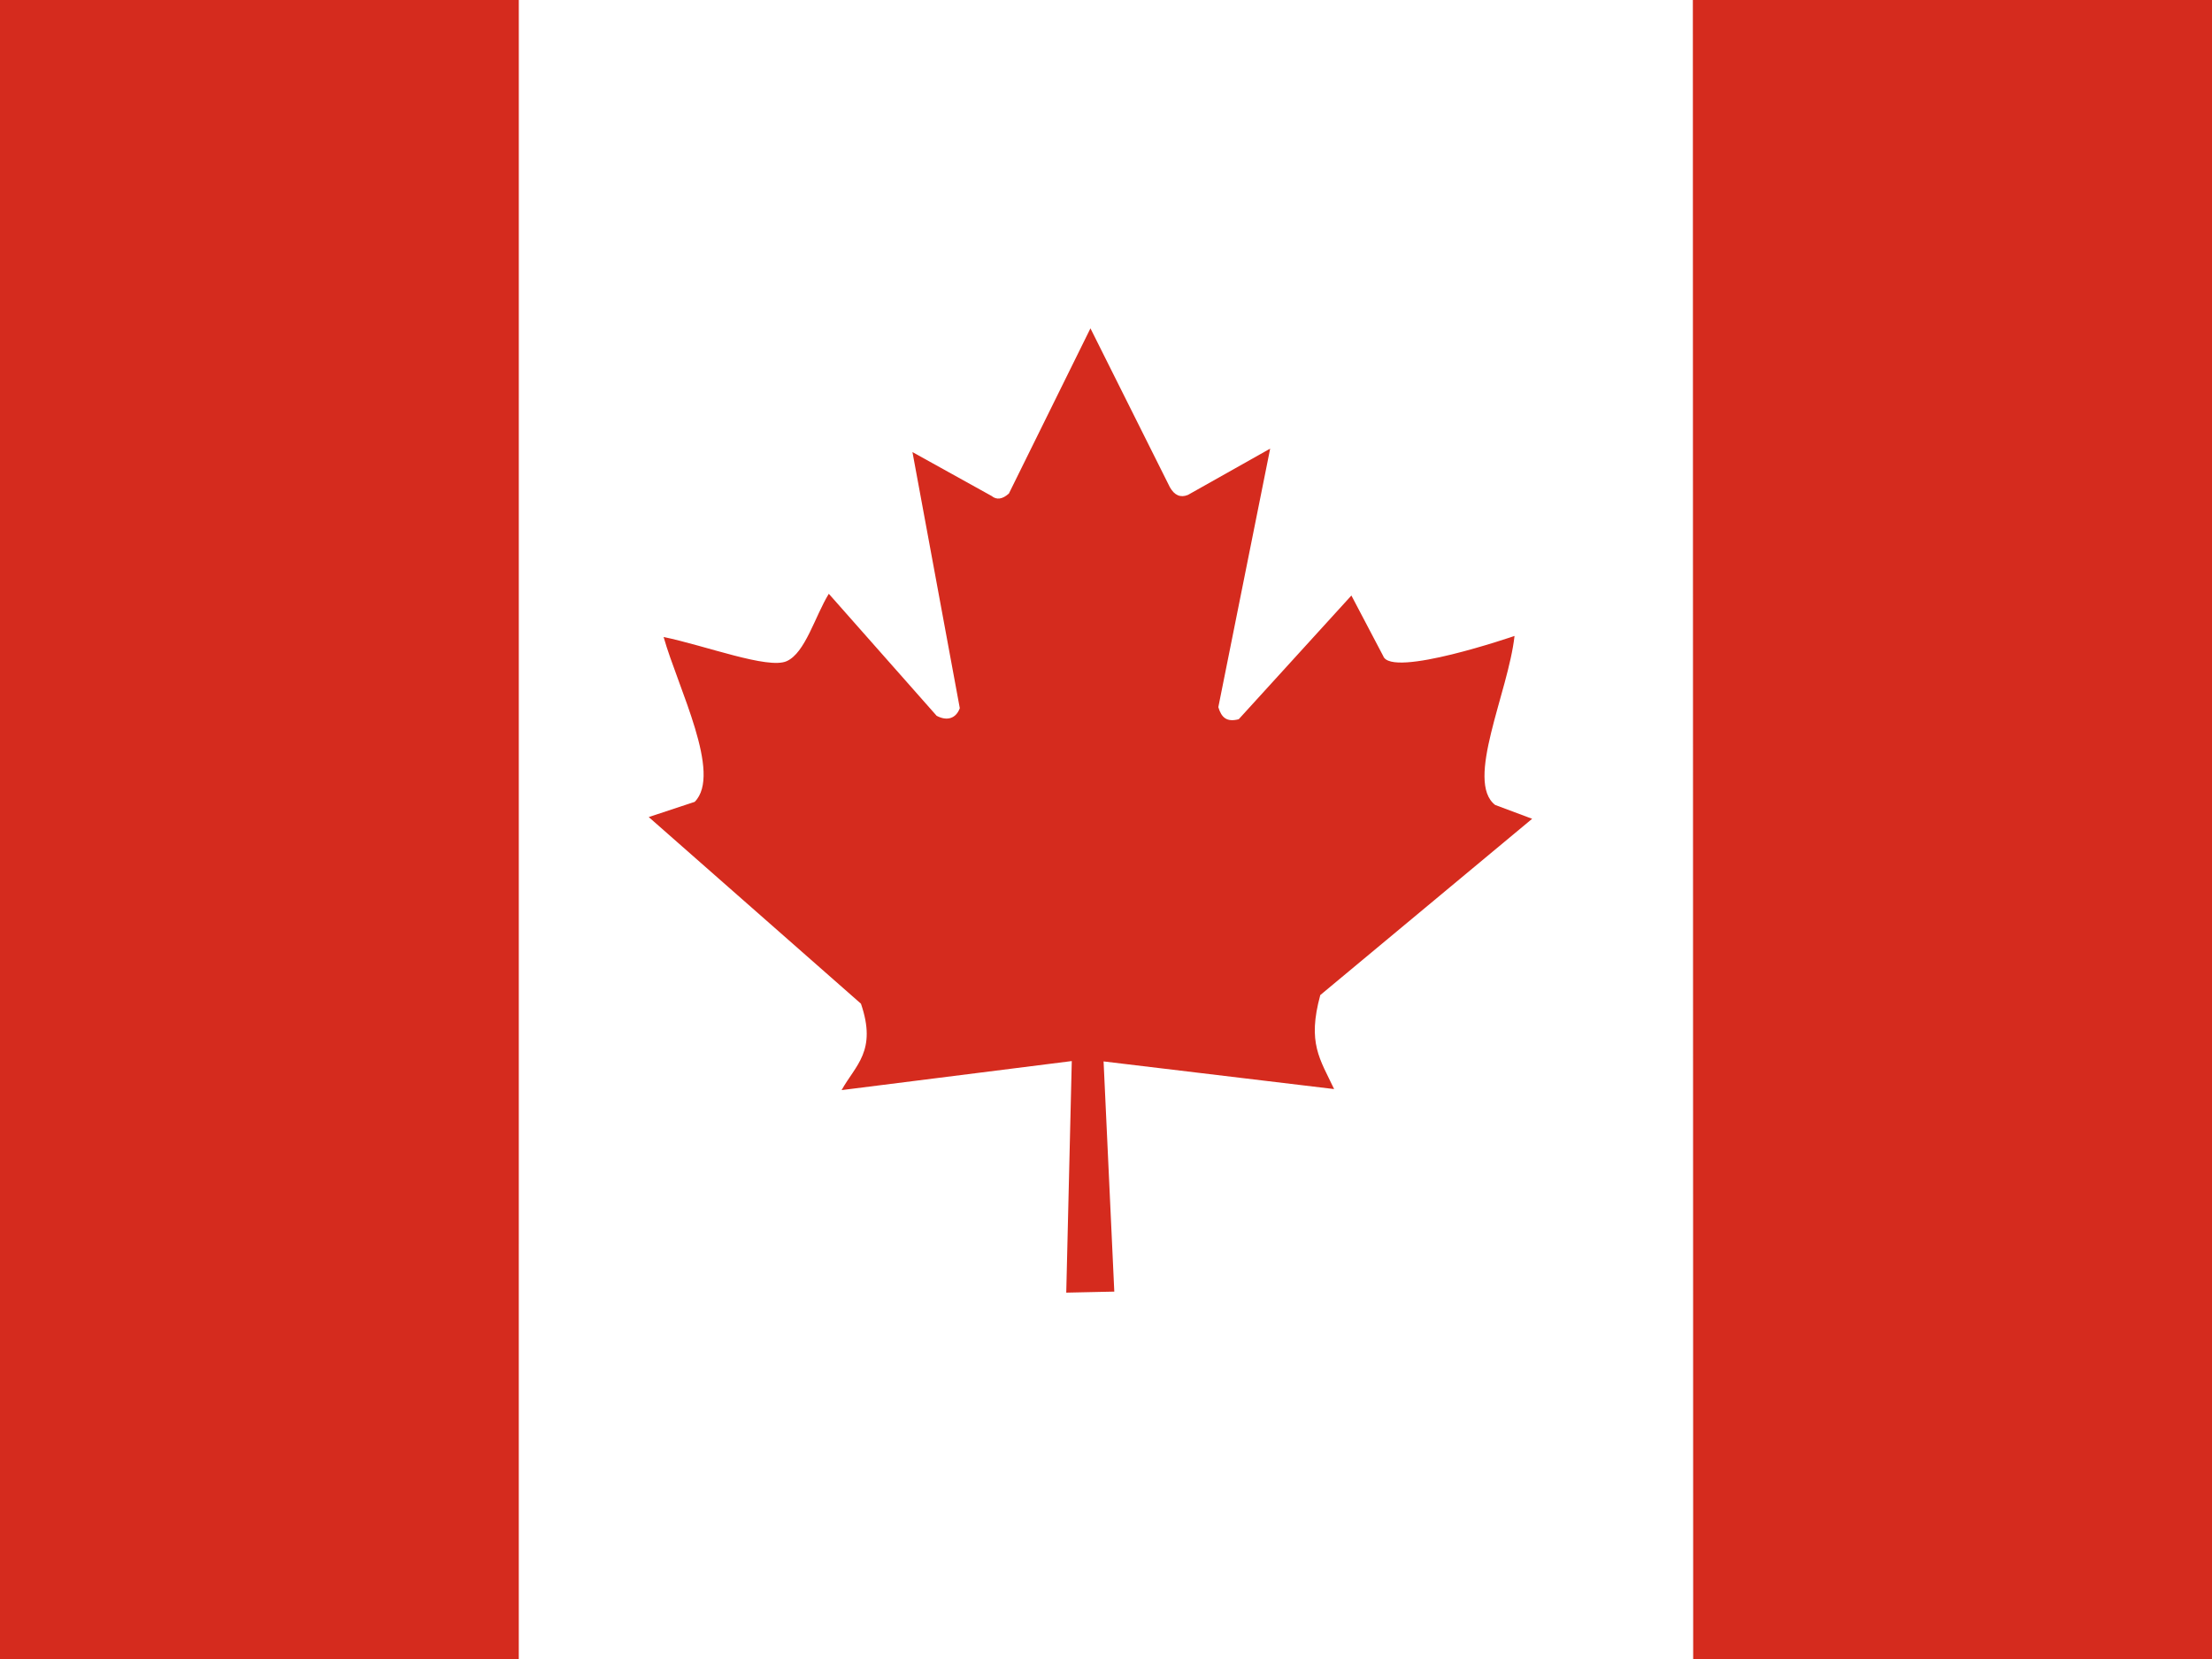
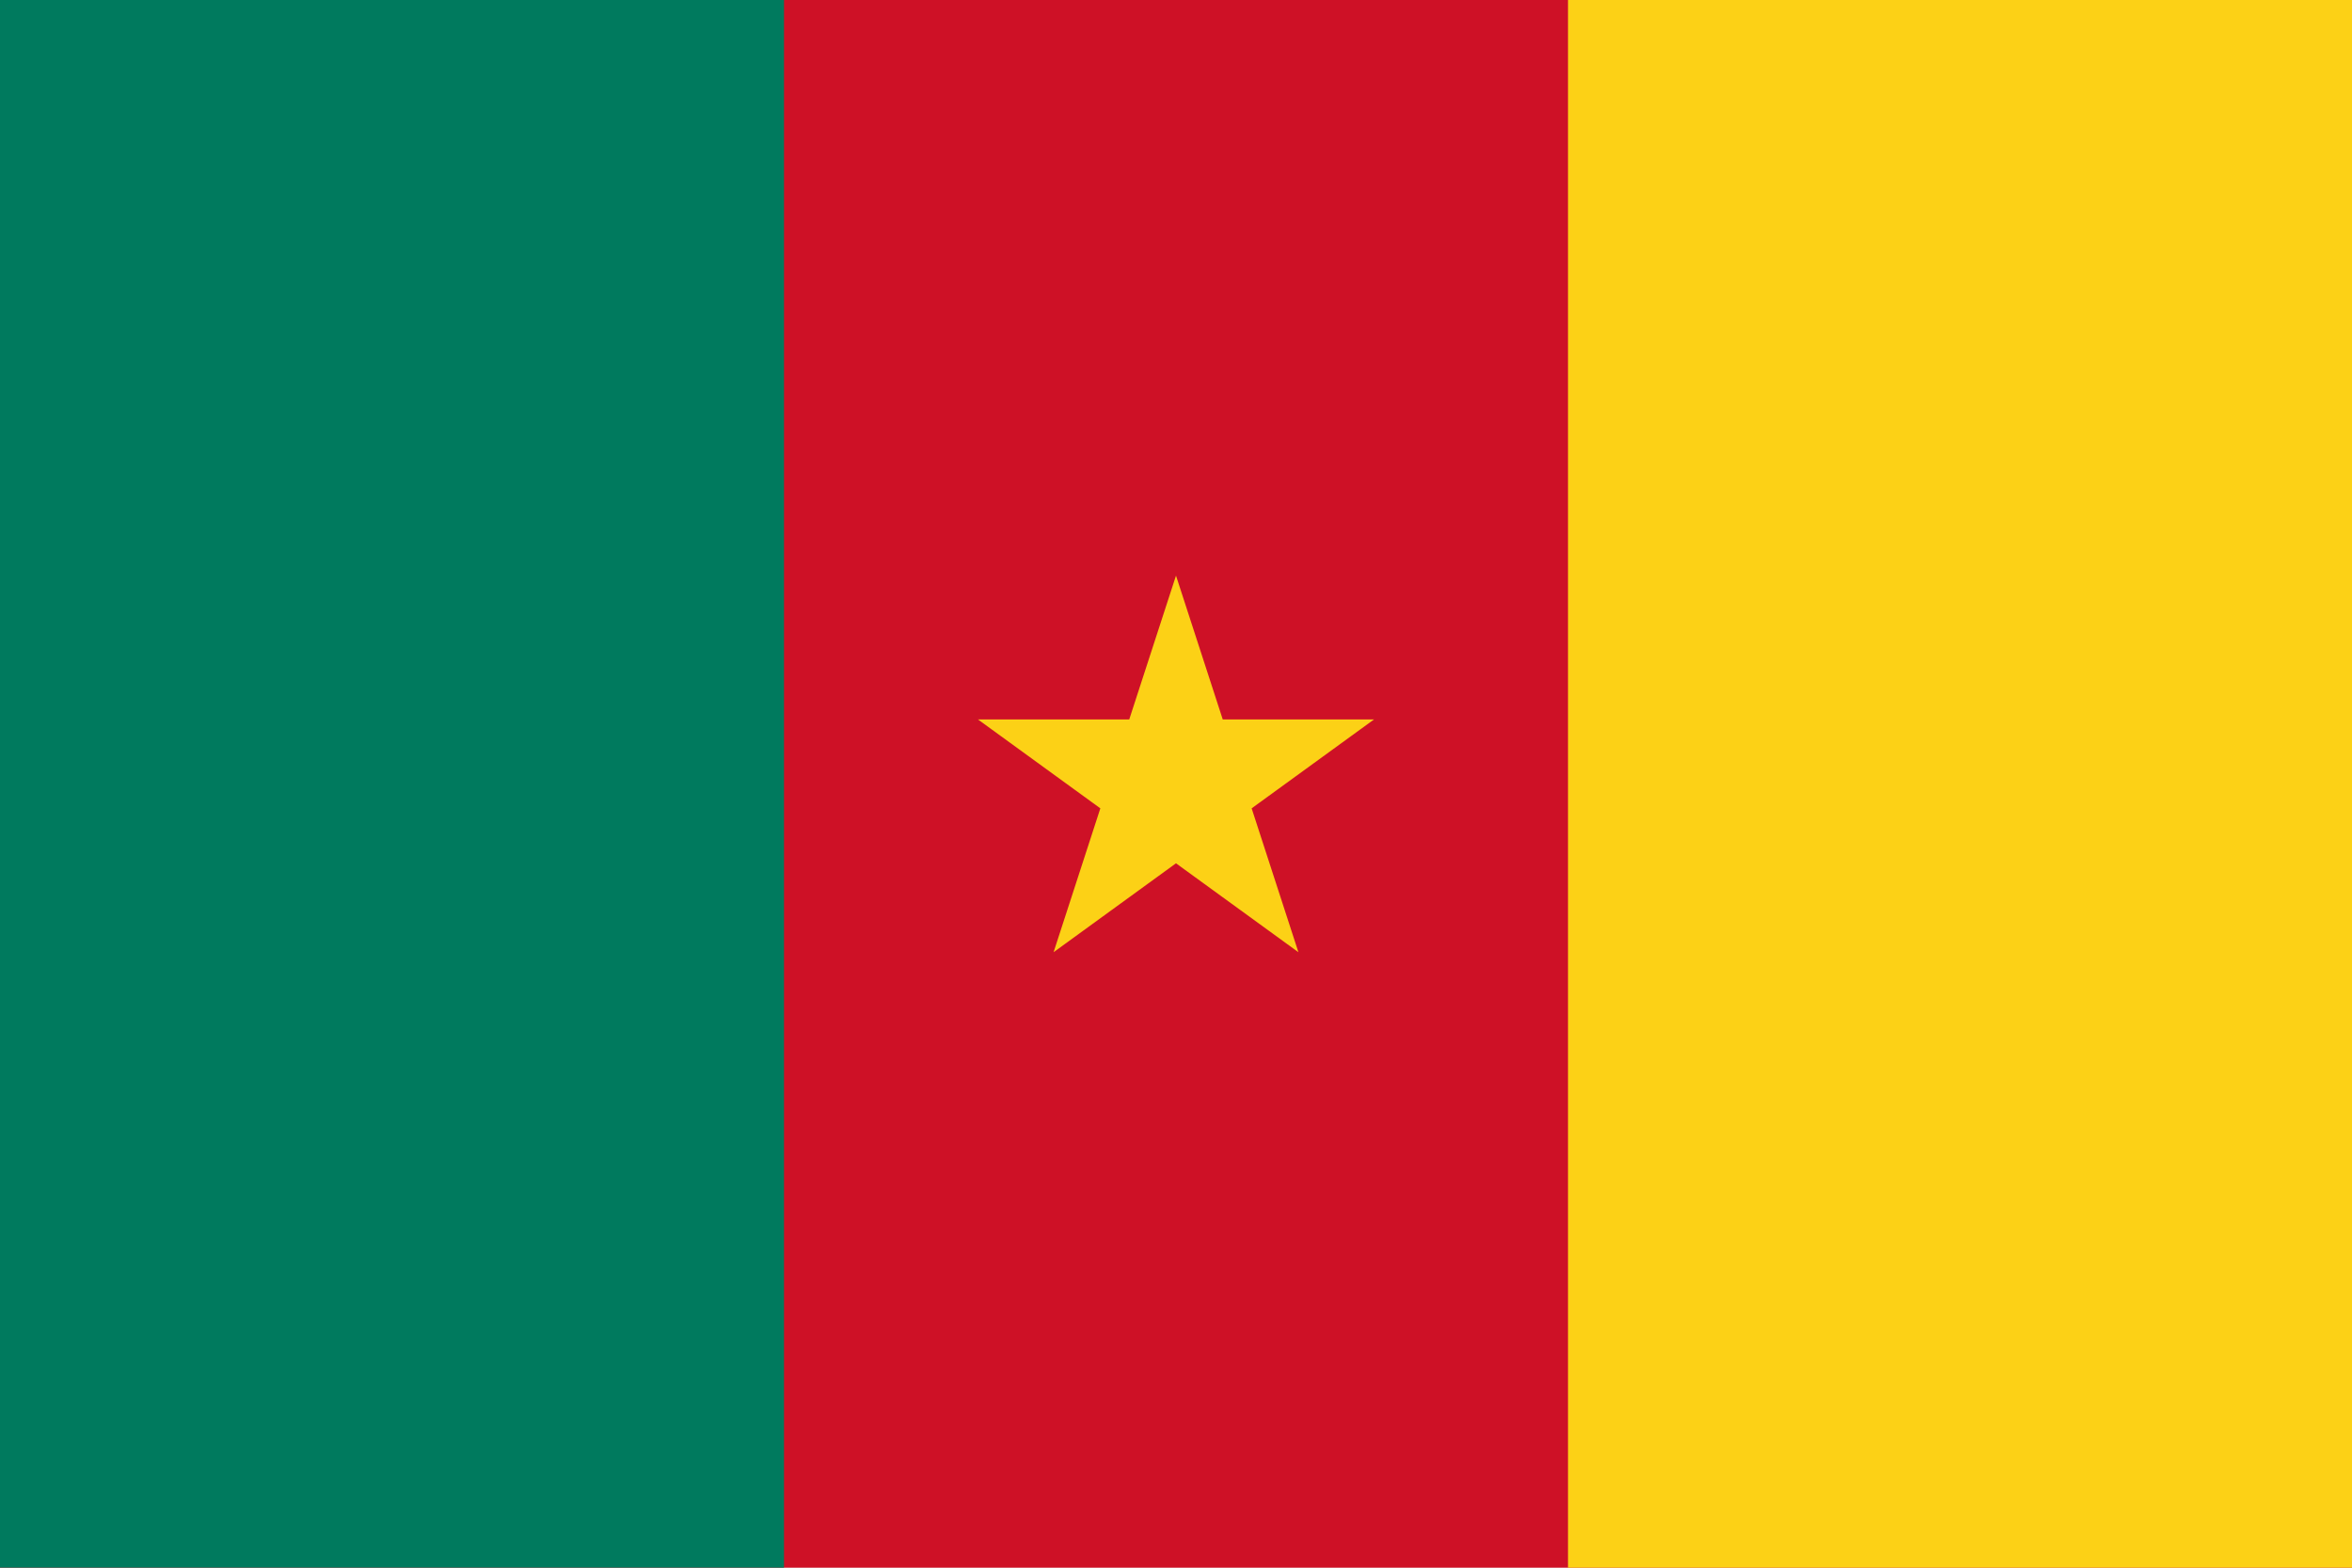
- <svg xmlns="http://www.w3.org/2000/svg" id="flag-icons-ca" viewBox="0 0 640 480">
-   <path fill="#fff" d="M150.1 0h339.7v480H150z" />
-   <path fill="#d52b1e" d="M-19.7 0h169.8v480H-19.7zm509.5 0h169.8v480H489.9zM201 232l-13.3 4.4 61.4 54c4.7 13.7-1.6 17.8-5.6 25l66.6-8.4-1.6 67 13.9-.3-3.1-66.6 66.7 8c-4.1-8.7-7.8-13.3-4-27.2l61.3-51-10.7-4c-8.8-6.8 3.8-32.6 5.6-48.9 0 0-35.7 12.3-38 5.8l-9.2-17.5-32.6 35.8c-3.5.9-5-.5-5.9-3.5l15-74.8-23.8 13.4q-3.2 1.3-5.2-2.2l-23-46-23.6 47.8q-2.8 2.5-5 .7L264 130.8l13.7 74.1c-1.1 3-3.7 3.8-6.7 2.2l-31.2-35.3c-4 6.5-6.8 17.1-12.2 19.5s-23.5-4.5-35.6-7c4.2 14.8 17 39.6 9 47.7" />
+ <svg xmlns="http://www.w3.org/2000/svg" version="1.0" width="900" height="600" viewBox="0 0 9 6">
+   <path d="M 0,0 H 9 V 6 H 0 Z" fill="#ce1126" />
+   <path d="M 0,0 H 3 V 6 H 0 Z" fill="#007a5e" />
+   <path d="M 6,0 H 9 V 6 H 6 Z" fill="#fcd116" />
+   <path d="M 4.052,8.971 5.277,8.081 H 3.763 L 4.988,8.971 4.52,7.531 Z" fill="#fcd116" transform="translate(-0.02077718,-5.326436) matrix(1.000941,0,0,1.000941,-0.00350457,-0.00858636)" />
</svg>
